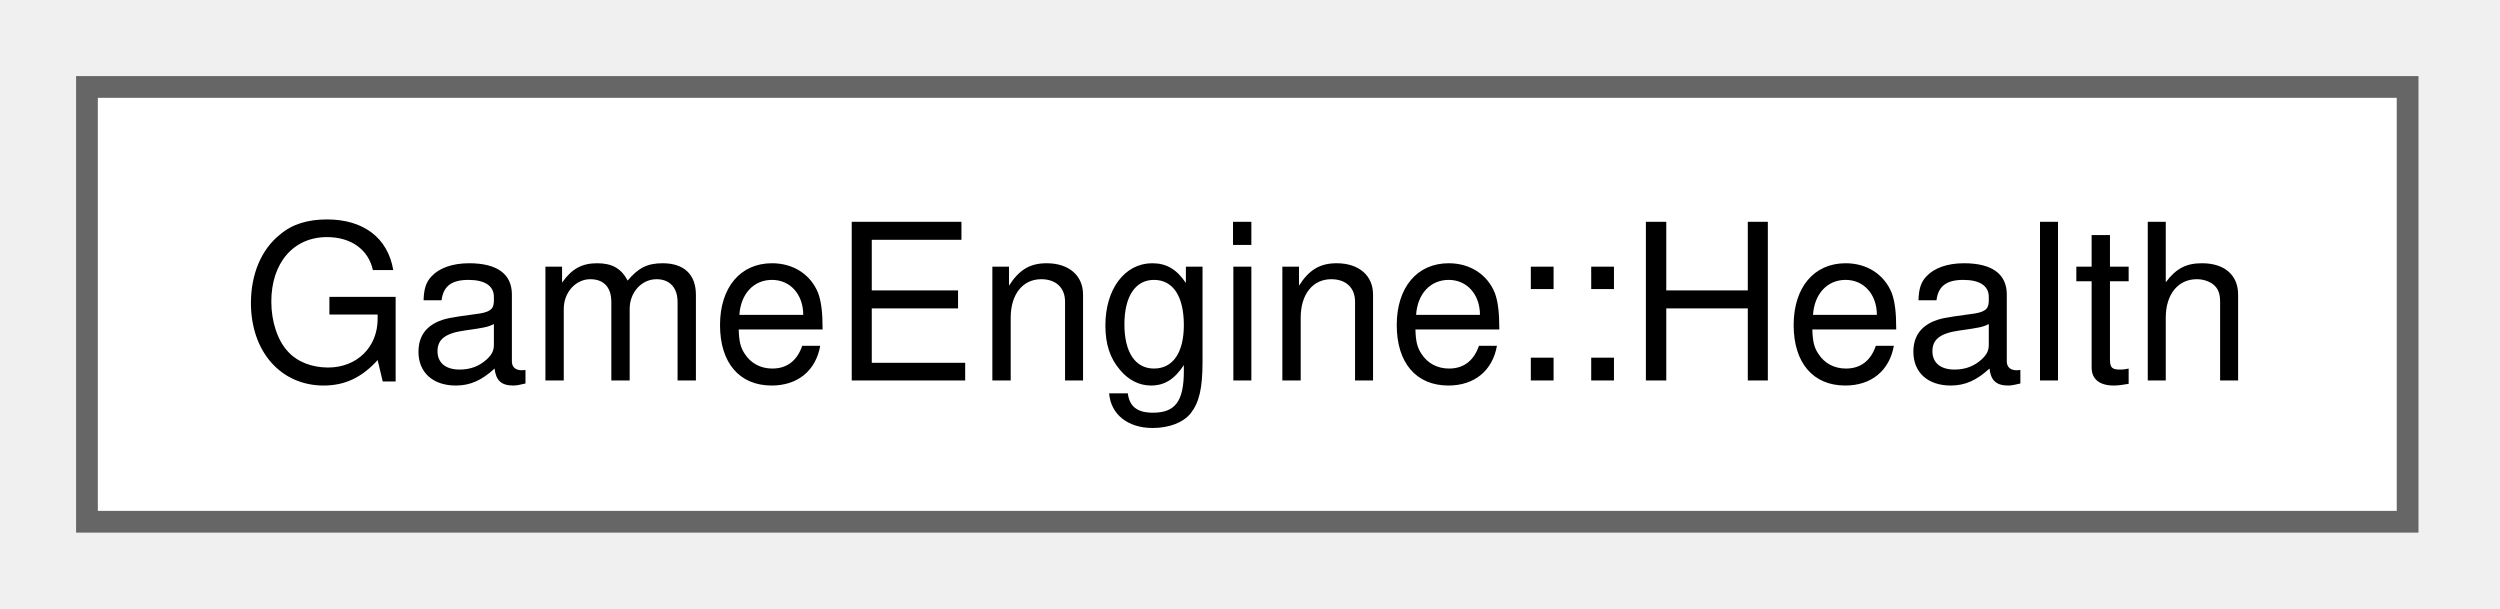
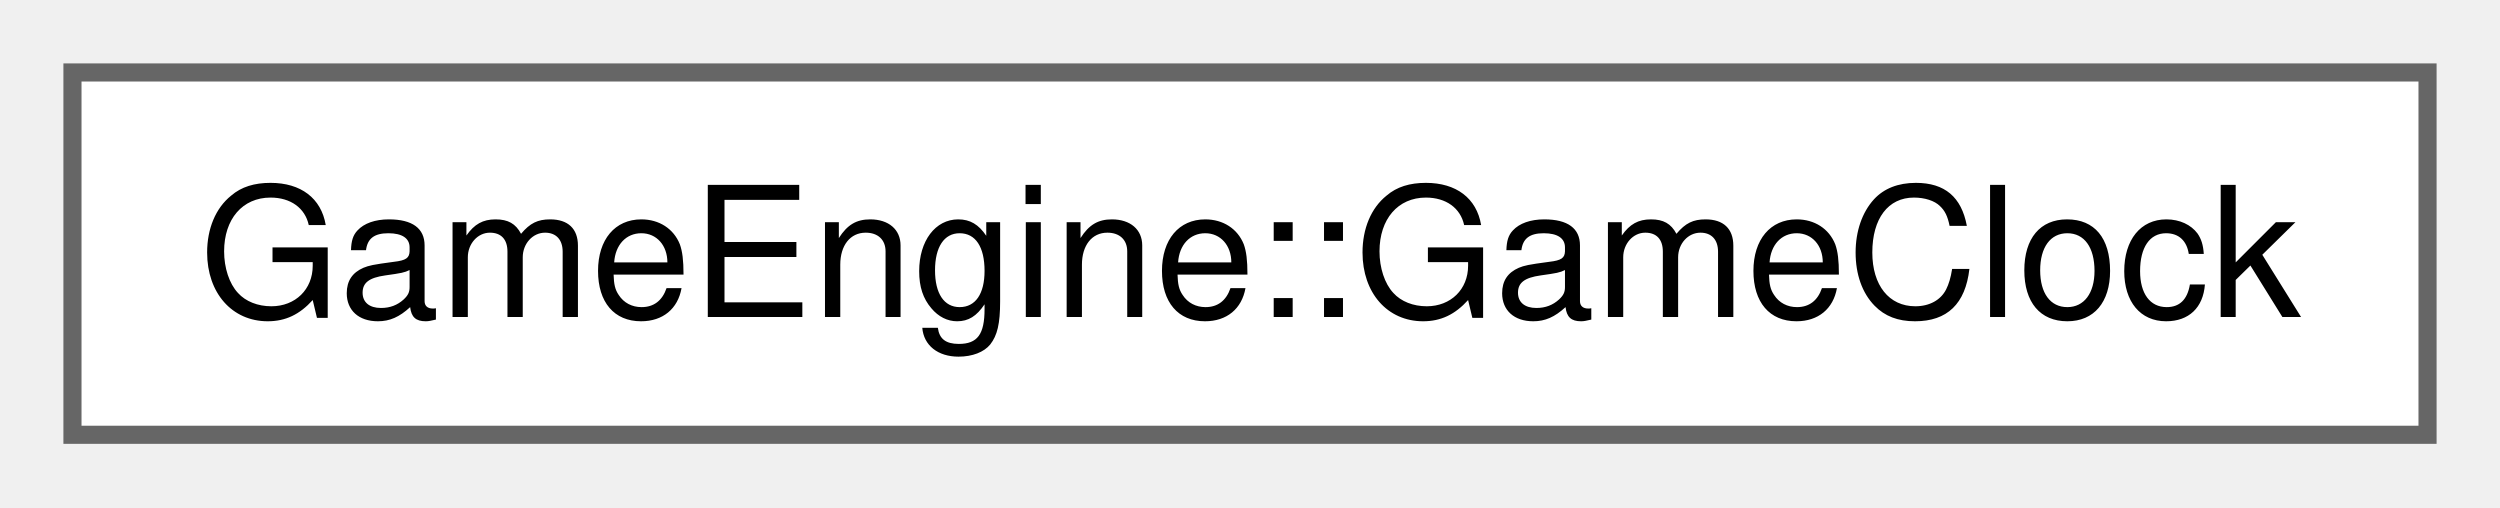
- <svg xmlns="http://www.w3.org/2000/svg" xmlns:xlink="http://www.w3.org/1999/xlink" width="115pt" height="28pt" viewBox="0.00 0.00 115.00 28.00">
+ <svg xmlns="http://www.w3.org/2000/svg" xmlns:xlink="http://www.w3.org/1999/xlink" width="138pt" height="28pt" viewBox="0.00 0.00 138.00 28.00">
  <g id="graph0" class="graph" transform="scale(1 1) rotate(0) translate(4 24)">
    <g id="Node000000" class="node">
      <g id="a_Node000000">
-         <a xlink:href="structGameEngine_1_1Health.html" target="_top" xlink:title=" ">
-           <polygon fill="white" stroke="#666666" points="106.75,-20 0,-20 0,0 106.75,0 106.75,-20" />
-           <text xml:space="preserve" text-anchor="middle" x="53.38" y="-6.5" font-family="Helvetica,sans-Serif" font-size="10.00">GameEngine::Health</text>
+         <a xlink:href="structGameEngine_1_1GameClock.html" target="_top" xlink:title="Fixed timestep simulation clock for consistent update timing.">
+           <polygon fill="white" stroke="#666666" points="130,-20 0,-20 0,0 130,0 130,-20" />
+           <text xml:space="preserve" text-anchor="middle" x="65" y="-6.5" font-family="Helvetica,sans-Serif" font-size="10.00">GameEngine::GameClock</text>
        </a>
      </g>
    </g>
  </g>
</svg>
